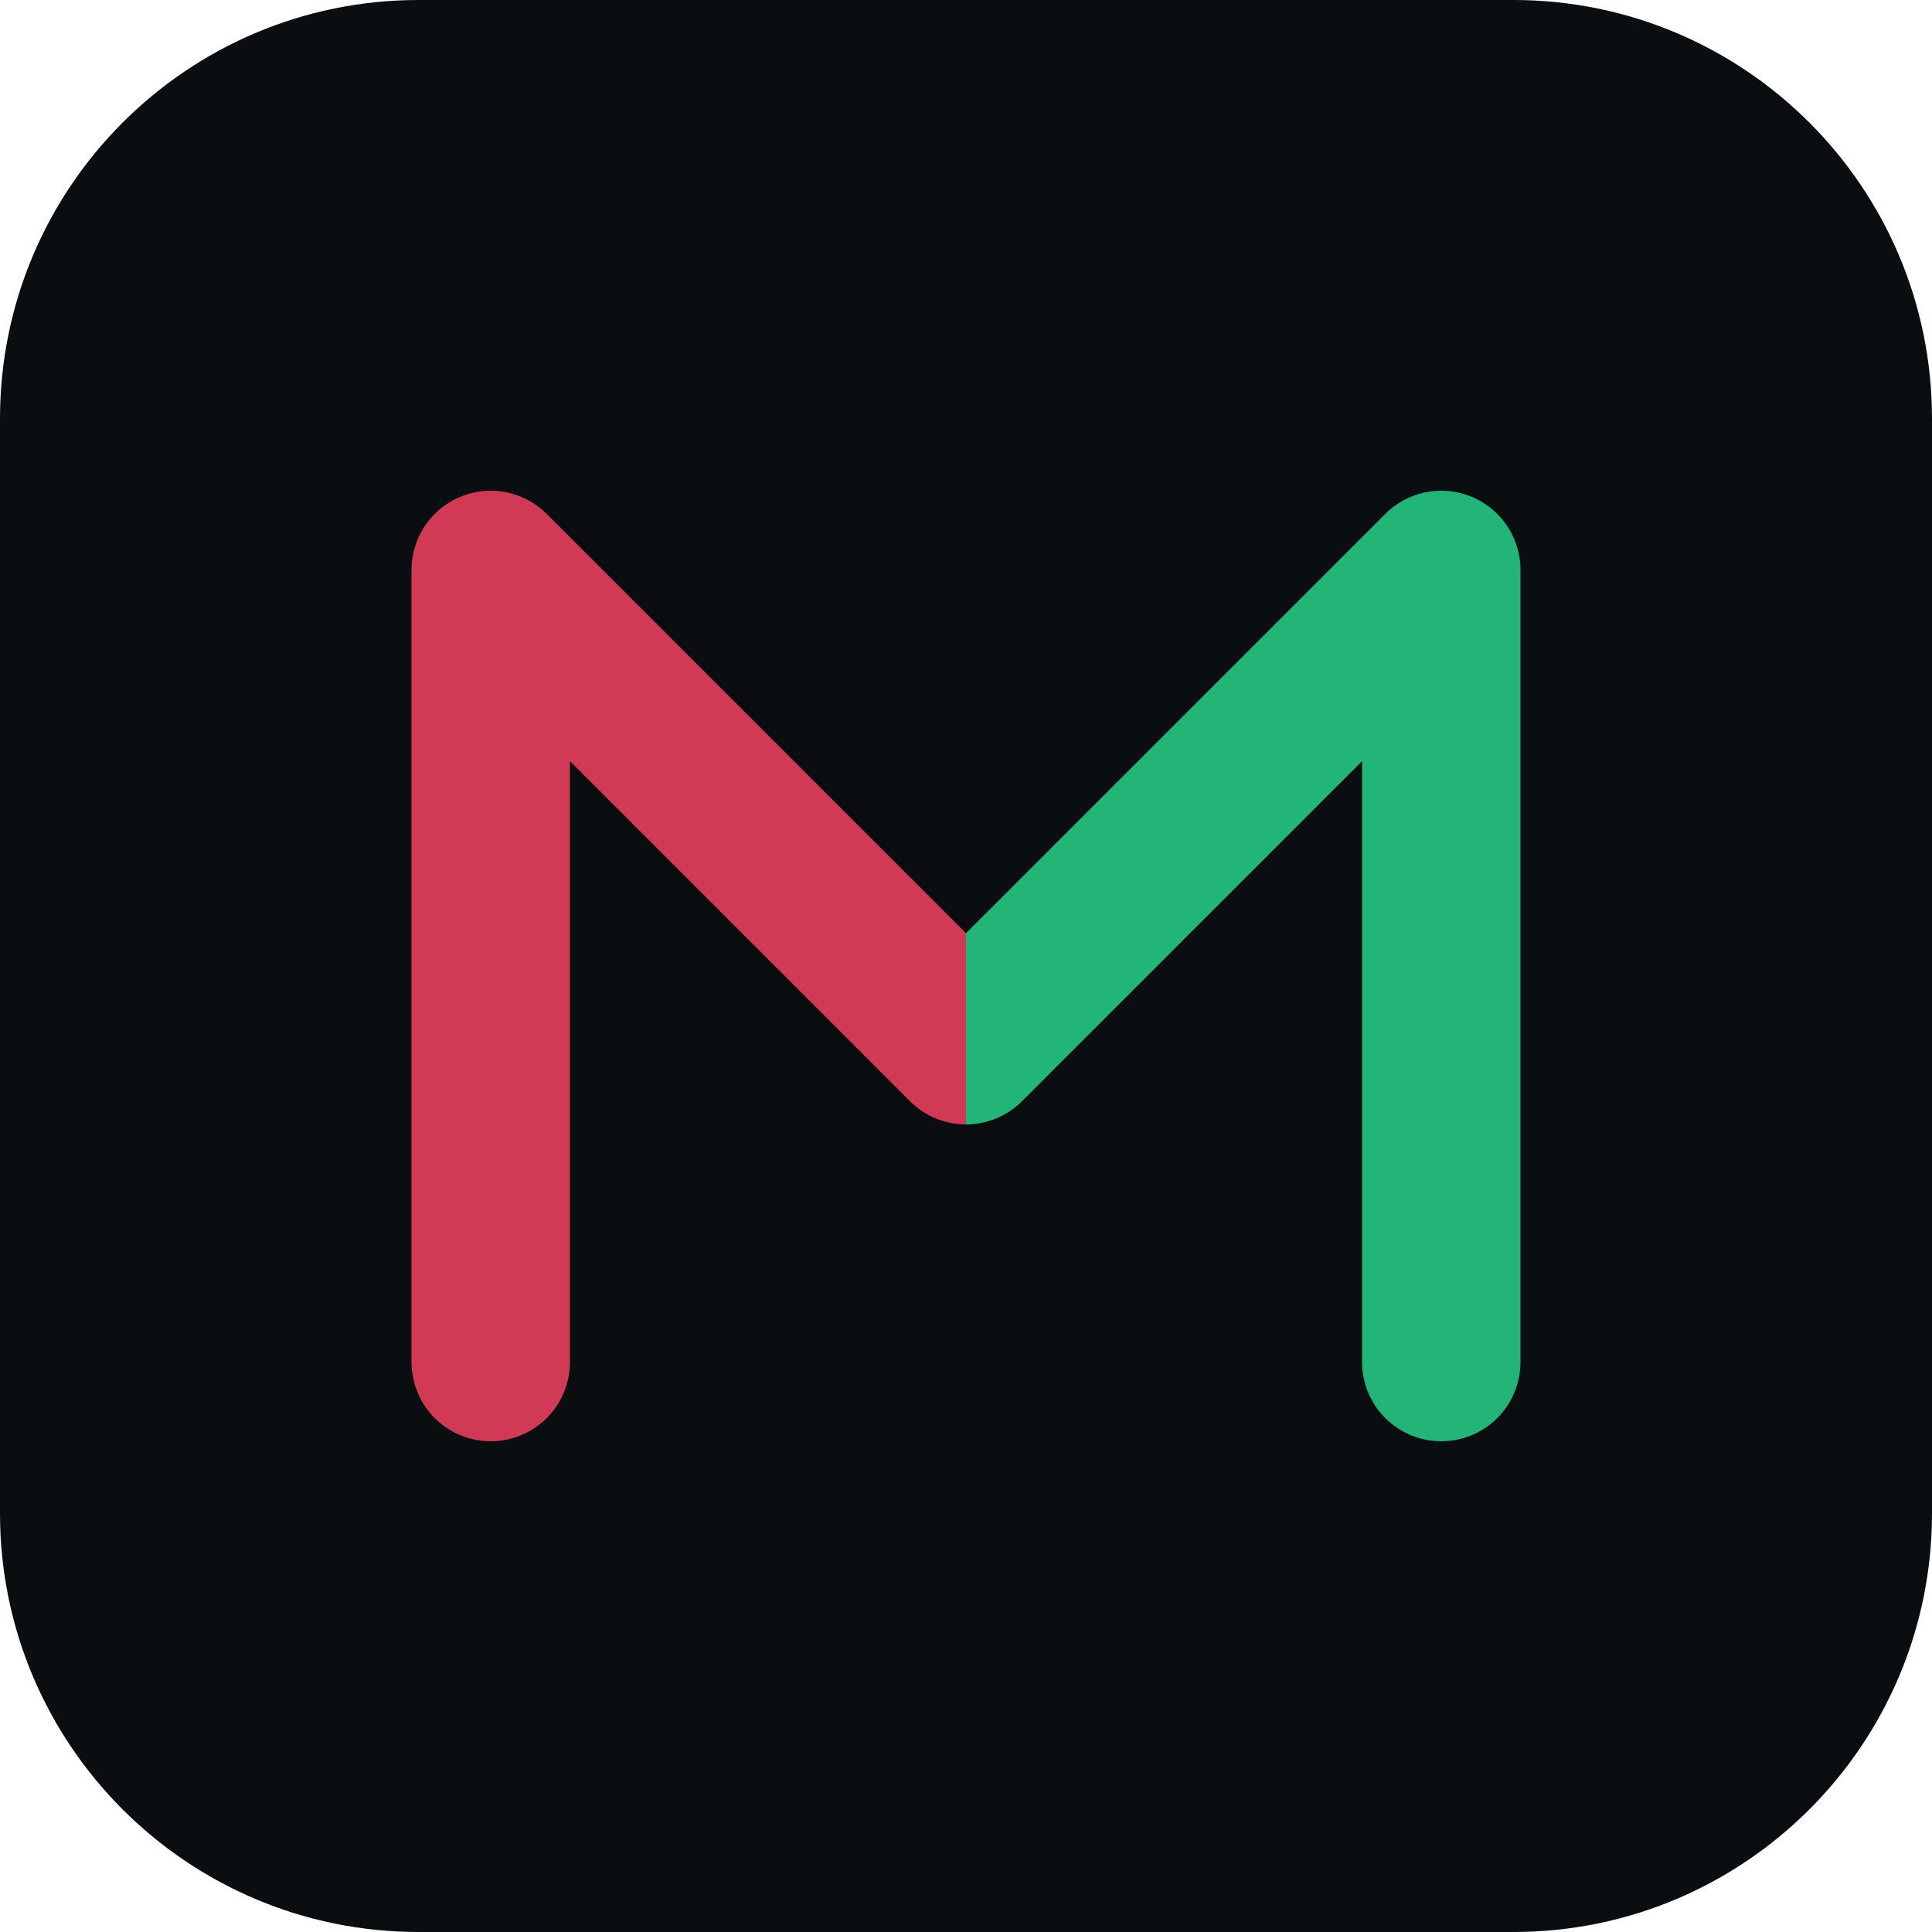
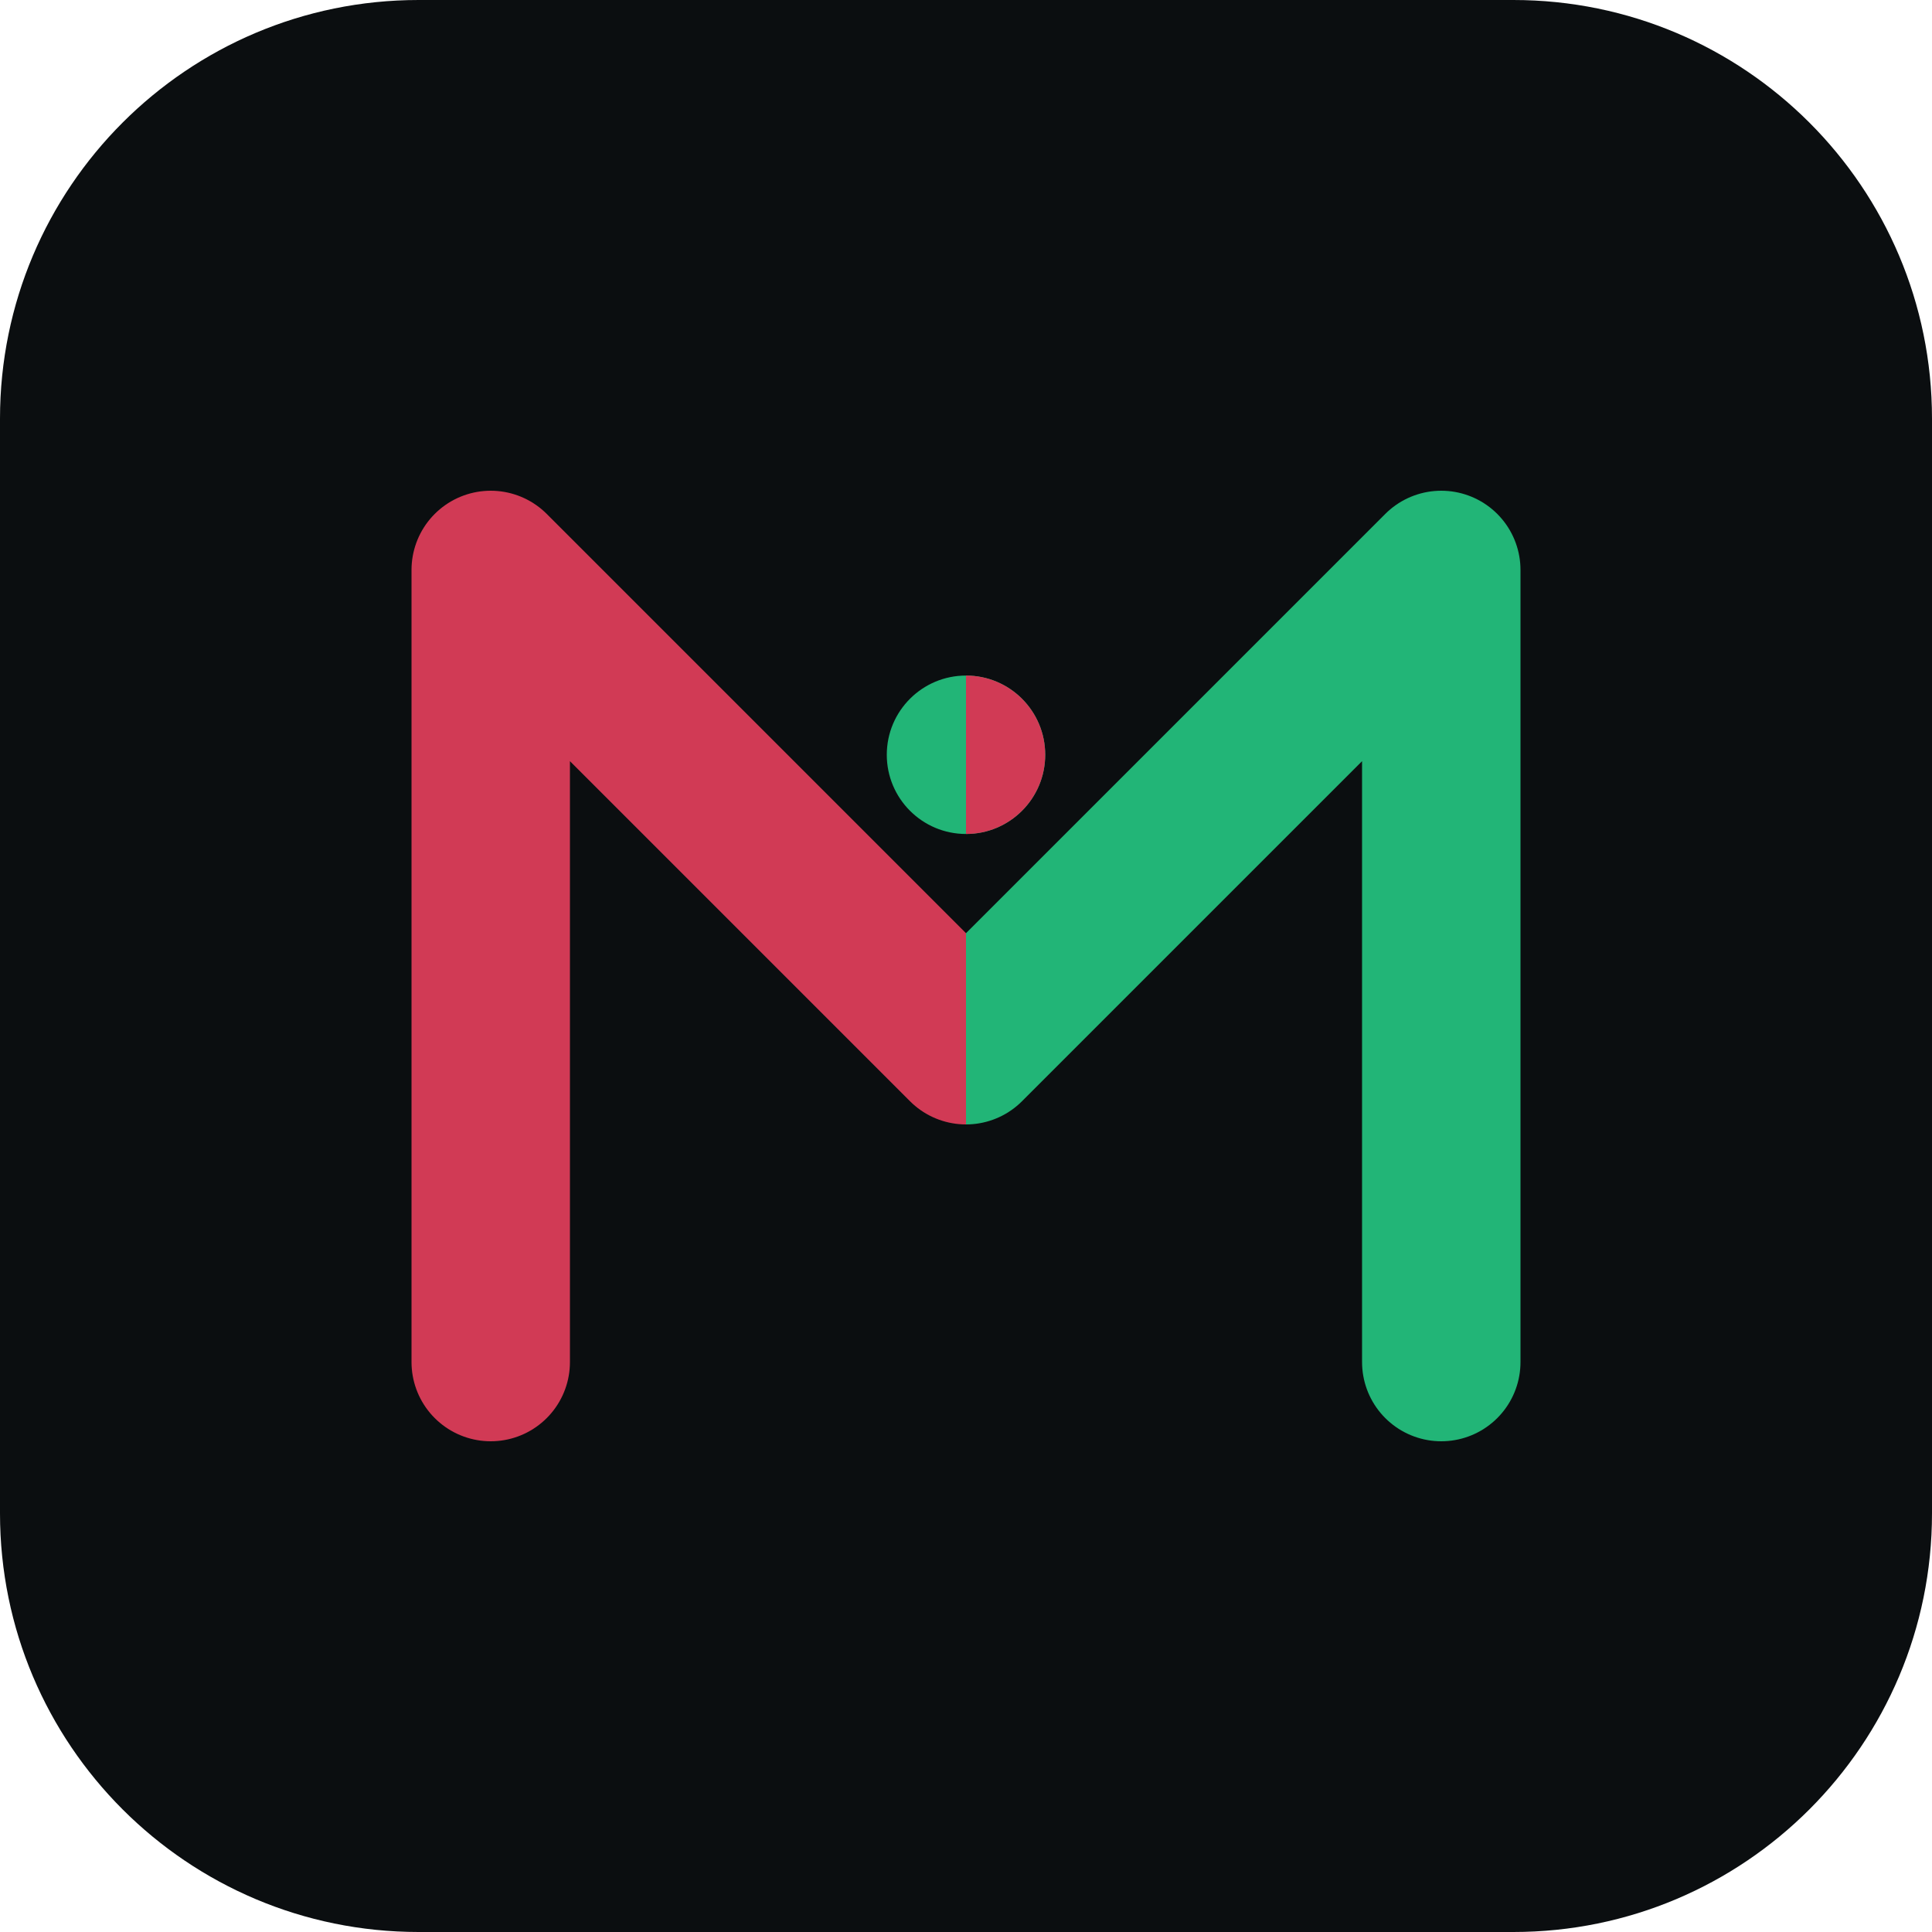
<svg xmlns="http://www.w3.org/2000/svg" viewBox="0 0 240 240" width="240" height="240" role="img" aria-label="MAKE Innovation">
  <rect width="240" height="240" rx="52" fill="#0B0E10" />
  <g transform="translate(120 120) scale(.82) translate(-120 -124)">
    <defs>
-       <clipPath id="kaA-ma">
+       <clipPath id="ka-ma">
        <rect width="120" height="240" />
      </clipPath>
-       <clipPath id="kaA-ke">
+       <clipPath id="ka-ke">
        <rect x="120" width="120" height="240" />
      </clipPath>
    </defs>
-     <path clip-path="url(#kaA-ma)" d="M48 184L48 64L120 136" fill="none" stroke="#D13A55" stroke-width="24" stroke-linecap="round" stroke-linejoin="round" />
-     <path clip-path="url(#kaA-ke)" d="M192 184L192 64L120 136" fill="none" stroke="#22B577" stroke-width="24" stroke-linecap="round" stroke-linejoin="round" />
+     <path clip-path="url(#ka-ma)" d="M48 184L48 64L120 136" fill="none" stroke="#D13A55" stroke-width="24" stroke-linecap="round" stroke-linejoin="round" />
+     <path clip-path="url(#ka-ke)" d="M192 184L192 64L120 136" fill="none" stroke="#22B577" stroke-width="24" stroke-linecap="round" stroke-linejoin="round" />
+     <g>
+       <circle cx="120" cy="92" r="12" fill="#22B577" />
+       <path d="M120 80A12 12 0 0 1 120 104Z" fill="#D13A55" />
+     </g>
  </g>
</svg>
